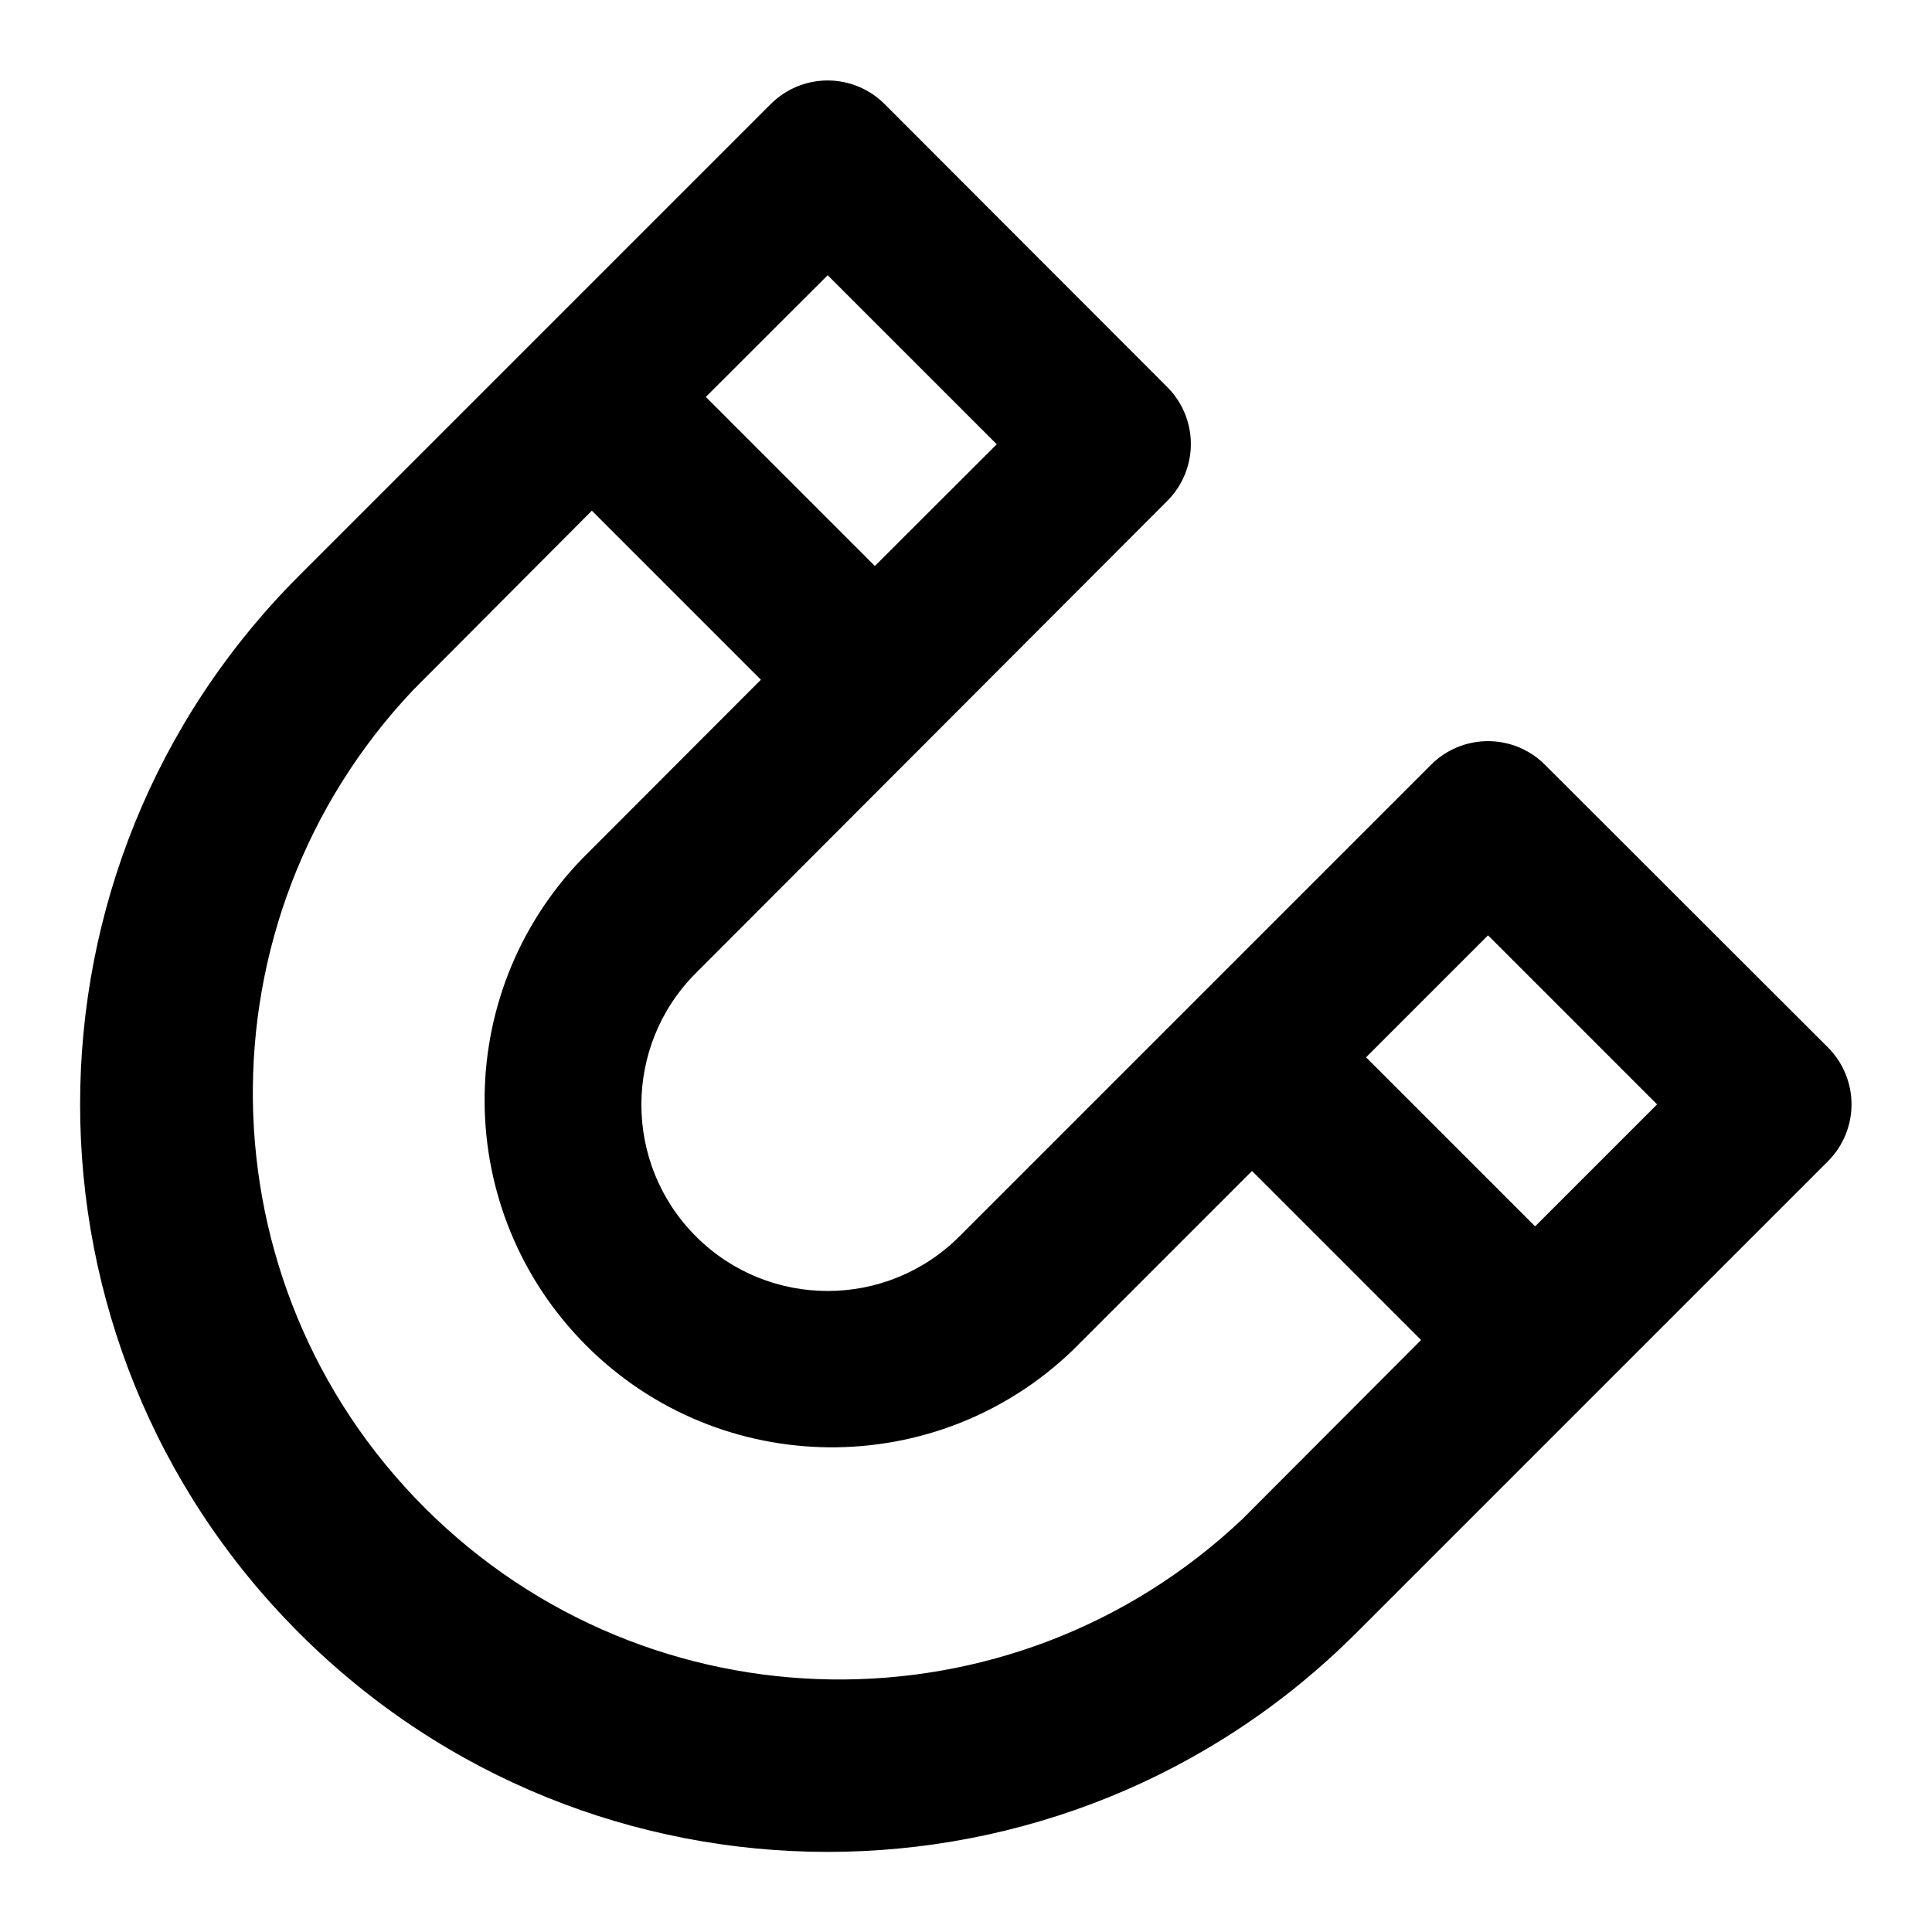
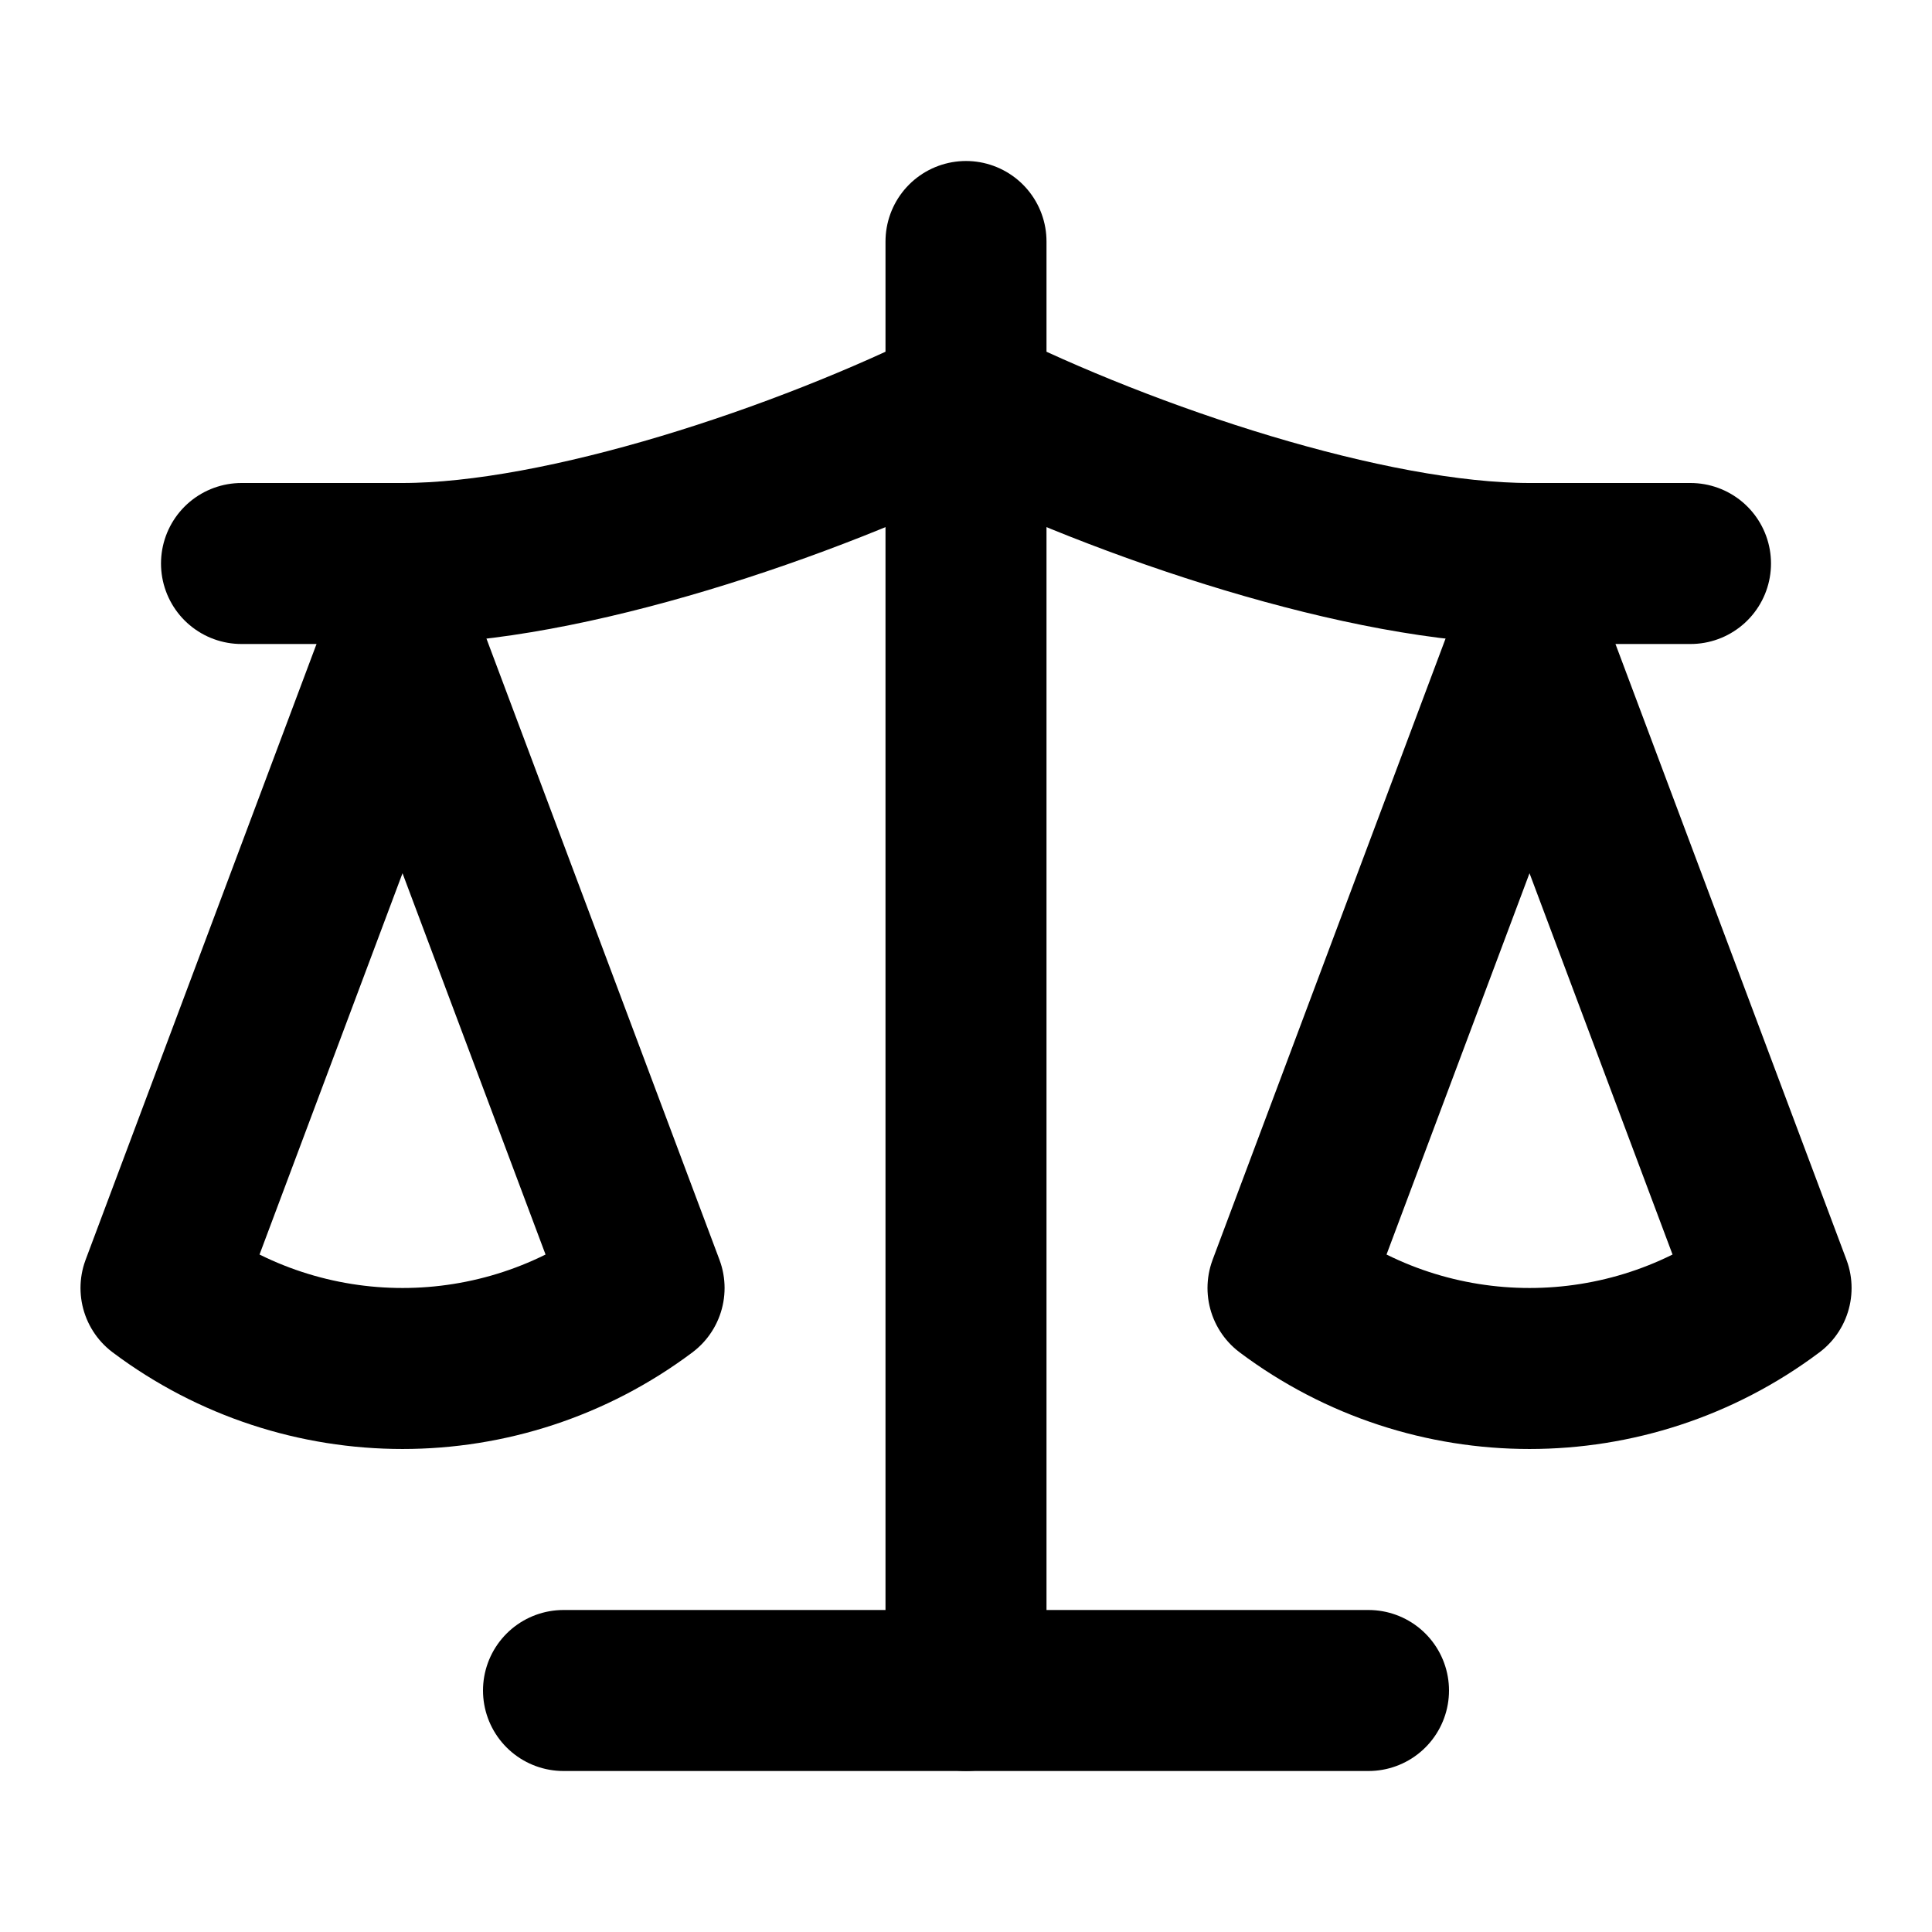
- <svg xmlns="http://www.w3.org/2000/svg" fill="#000000" width="800px" height="800px" viewBox="0 0 24 24">
-   <path d="M19.192,9.5a1,1,0,0,0-1.415,0l-5.859,5.859a2.314,2.314,0,0,1-3.273-3.272L14.5,6.223a1,1,0,0,0,0-1.415L10.989,1.293a1,1,0,0,0-1.415,0L3.715,7.152A9.286,9.286,0,0,0,16.848,20.285l5.859-5.859a1,1,0,0,0,0-1.415Zm-8.91-6.081,2.1,2.1L10.868,7.031l-2.1-2.1ZM15.434,18.87a7.286,7.286,0,0,1-10.3-10.3L7.352,6.344l2.1,2.1L7.231,10.668a4.314,4.314,0,0,0,6.1,6.1l2.222-2.222,2.1,2.1Zm3.636-3.636-2.1-2.1,1.515-1.515,2.1,2.1Z" />
+ <svg xmlns="http://www.w3.org/2000/svg" width="24" height="24" viewBox="0 0 24 24" fill="none" stroke="#000000" stroke-width="2" stroke-linecap="round" stroke-linejoin="round">
+   <path d="M16 16l3-8 3.001 8A5.002 5.002 0 0116 16z" />
+   <path d="M2 16l3-8 3.001 8A5.002 5.002 0 012 16z" />
+   <path d="M7 21h10" />
+   <path d="M12 3v18" />
+   <path d="M3 7h2c2 0 5-1 7-2 2 1 5 2 7 2h2" />
</svg>
